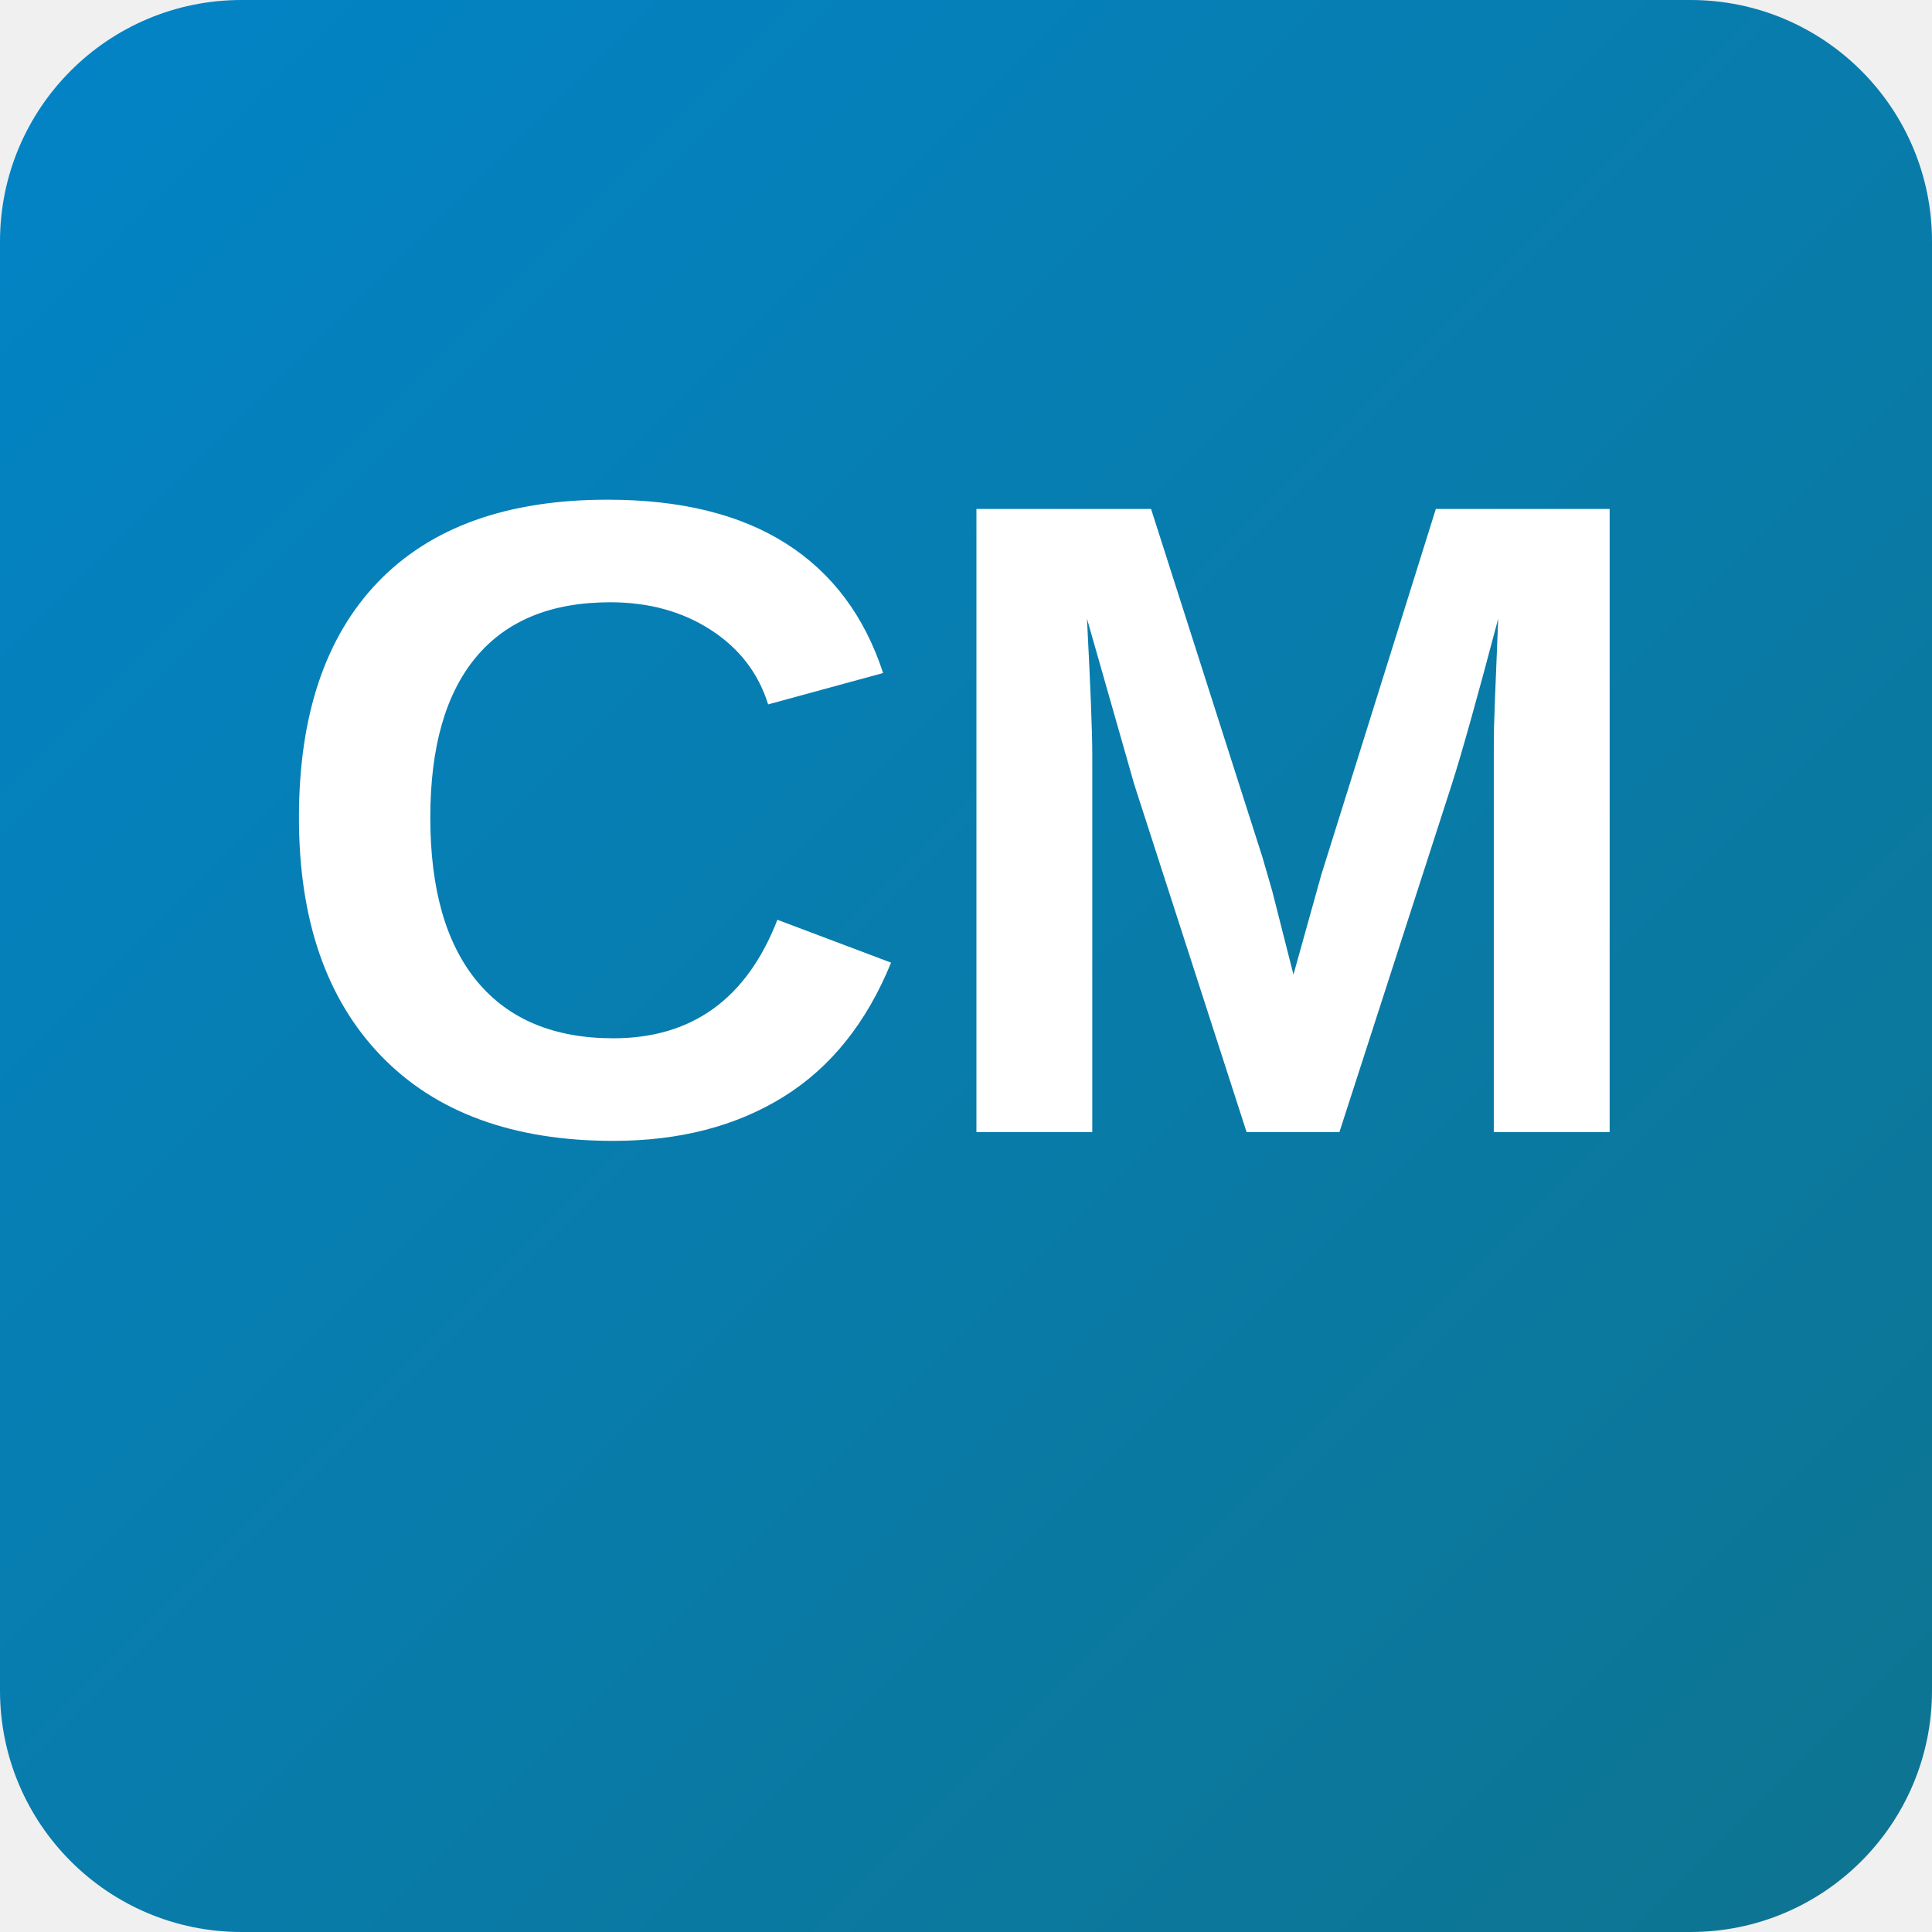
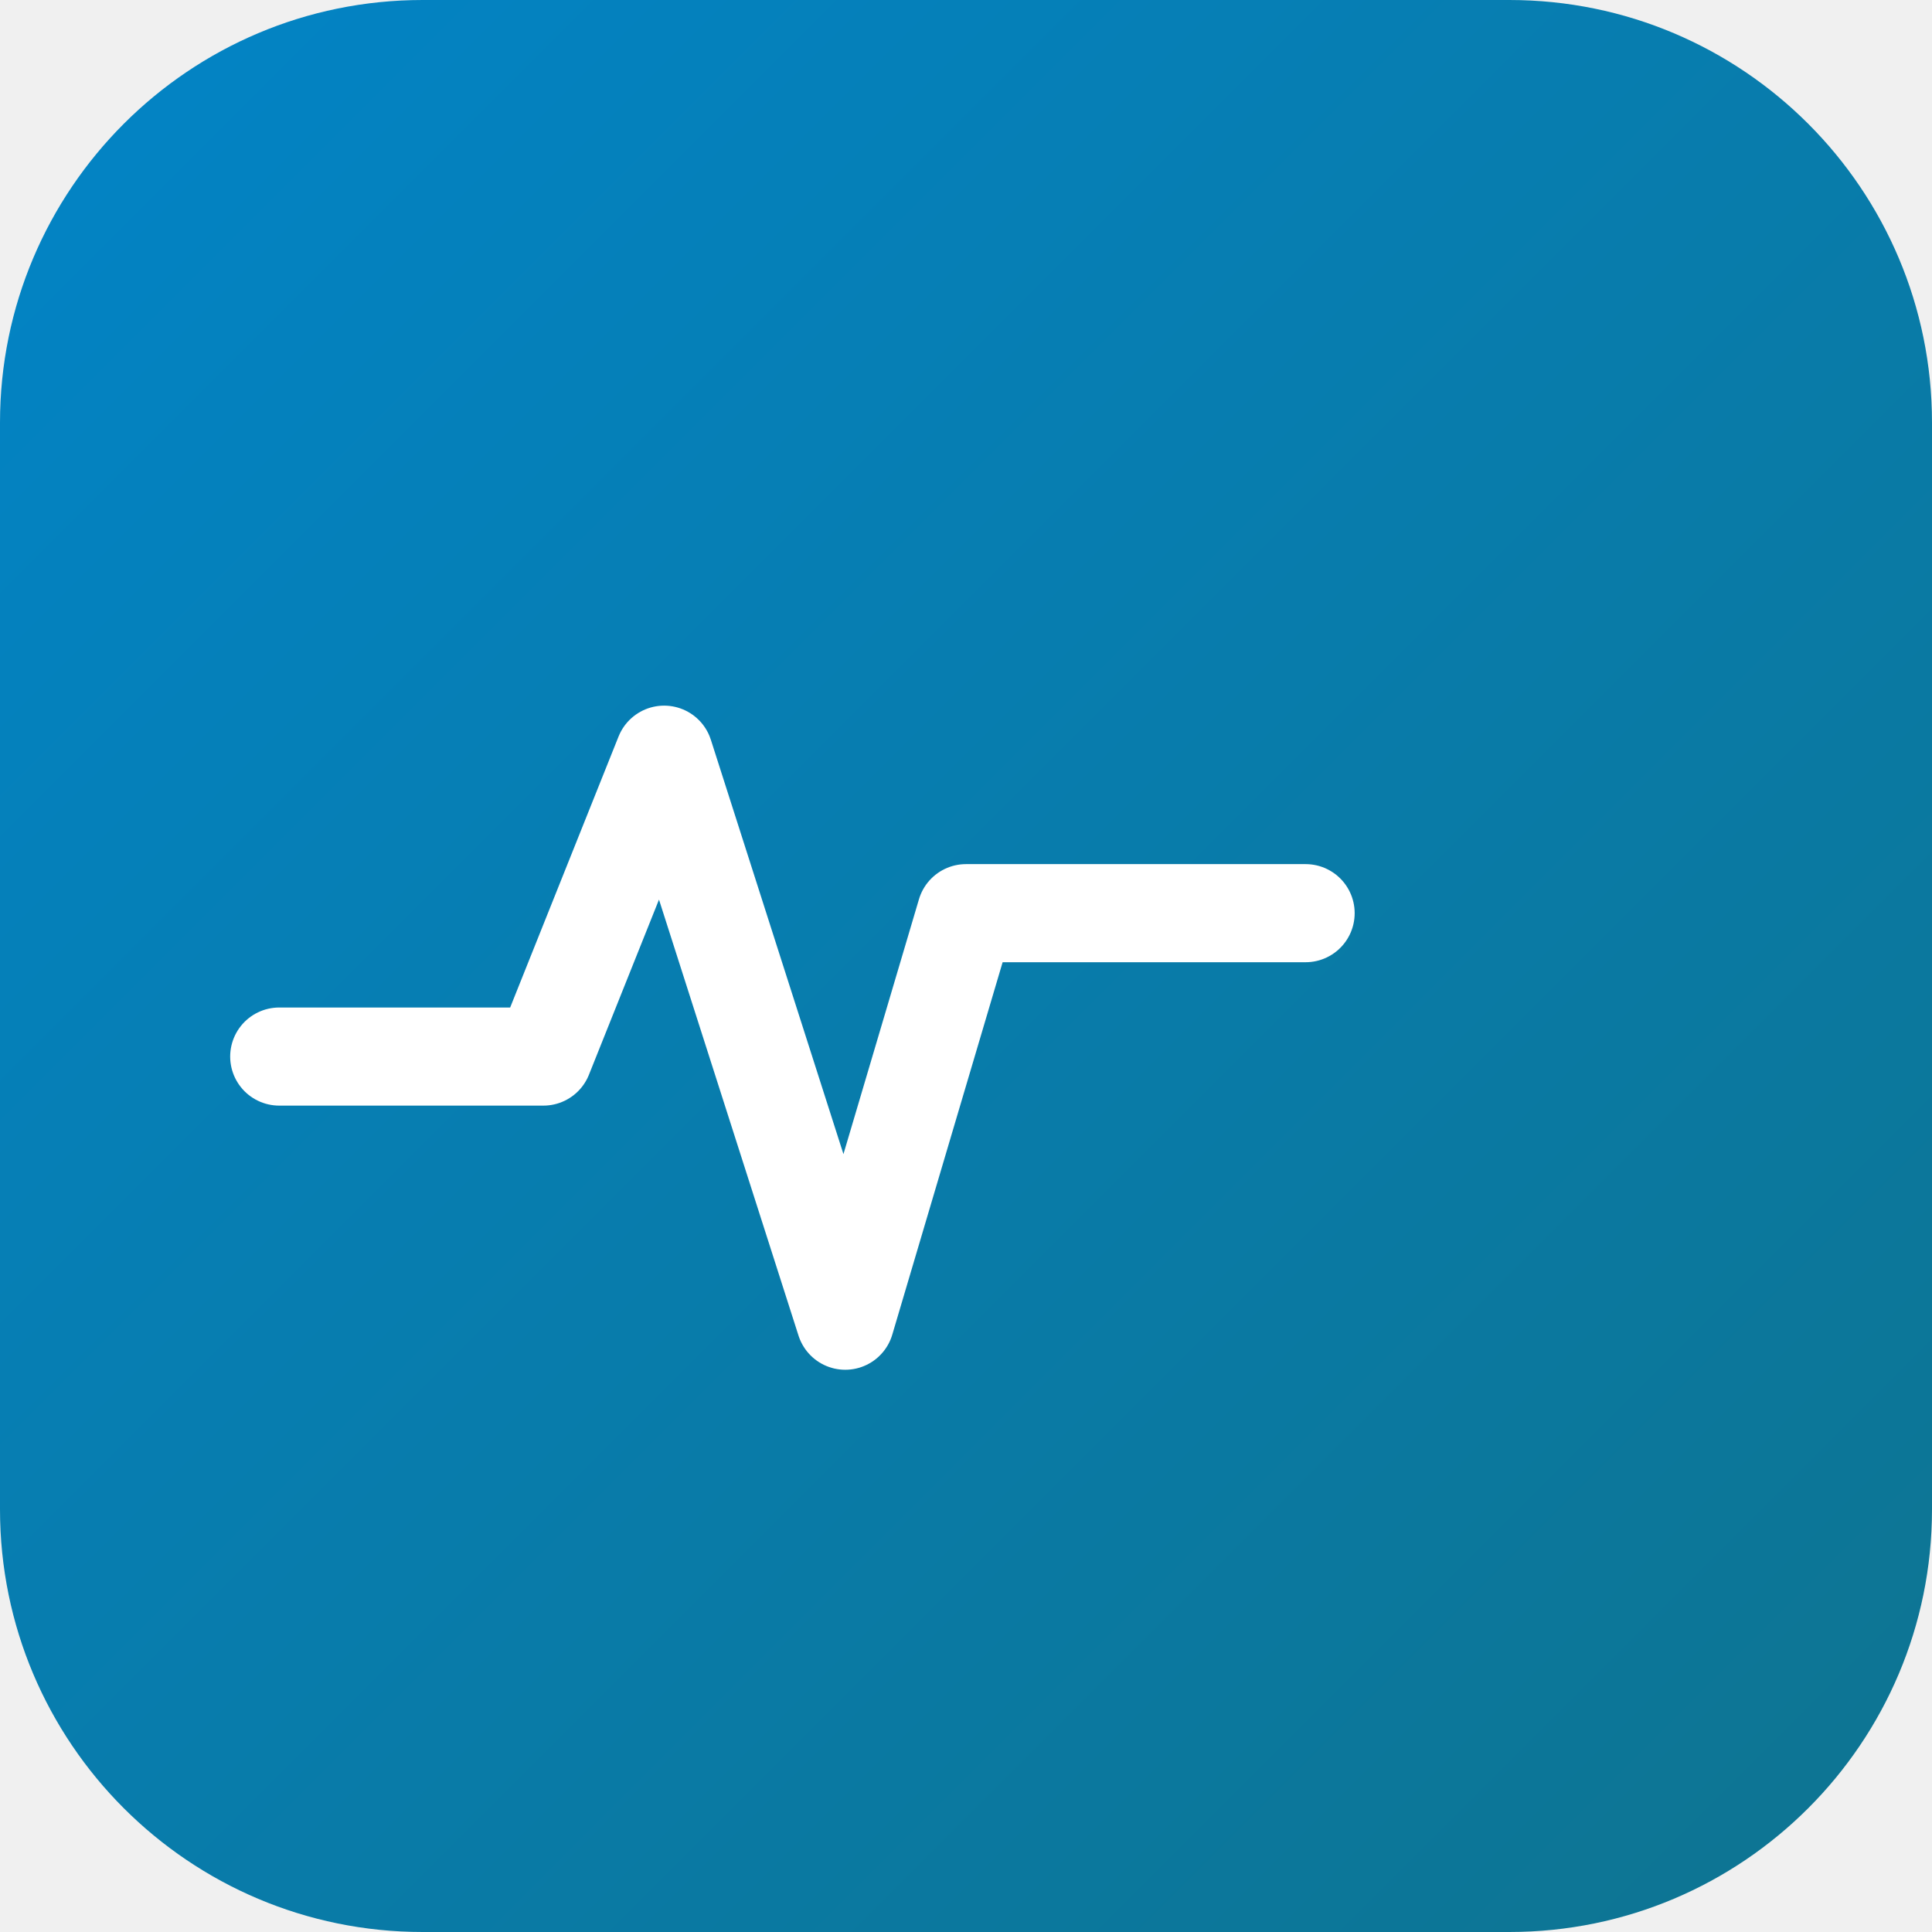
<svg xmlns="http://www.w3.org/2000/svg" width="512" height="512" viewBox="0 0 512 512">
  <defs>
    <linearGradient id="g" x1="0" y1="0" x2="1" y2="1">
-       <stop offset="0%" stop-color="#0284c7" />
-       <stop offset="100%" stop-color="#0e7490" />
+       <stop offset="0" stop-color="#0284c7" />
+       <stop offset="1" stop-color="#0e7490" />
    </linearGradient>
  </defs>
-   <rect width="512" height="512" rx="64" fill="url(#g)" />
-   <text x="256" y="300" font-family="Arial,sans-serif" font-size="240" font-weight="bold" fill="#fff" text-anchor="middle">CM</text>
+   <rect width="512" height="512" rx="112" fill="url(#g)" />
+   <path d="M74 280 h70 l32 -80 l48 150 l32 -108 h90" fill="none" stroke="#fff" stroke-width="26" stroke-linecap="round" stroke-linejoin="round" />
</svg>
